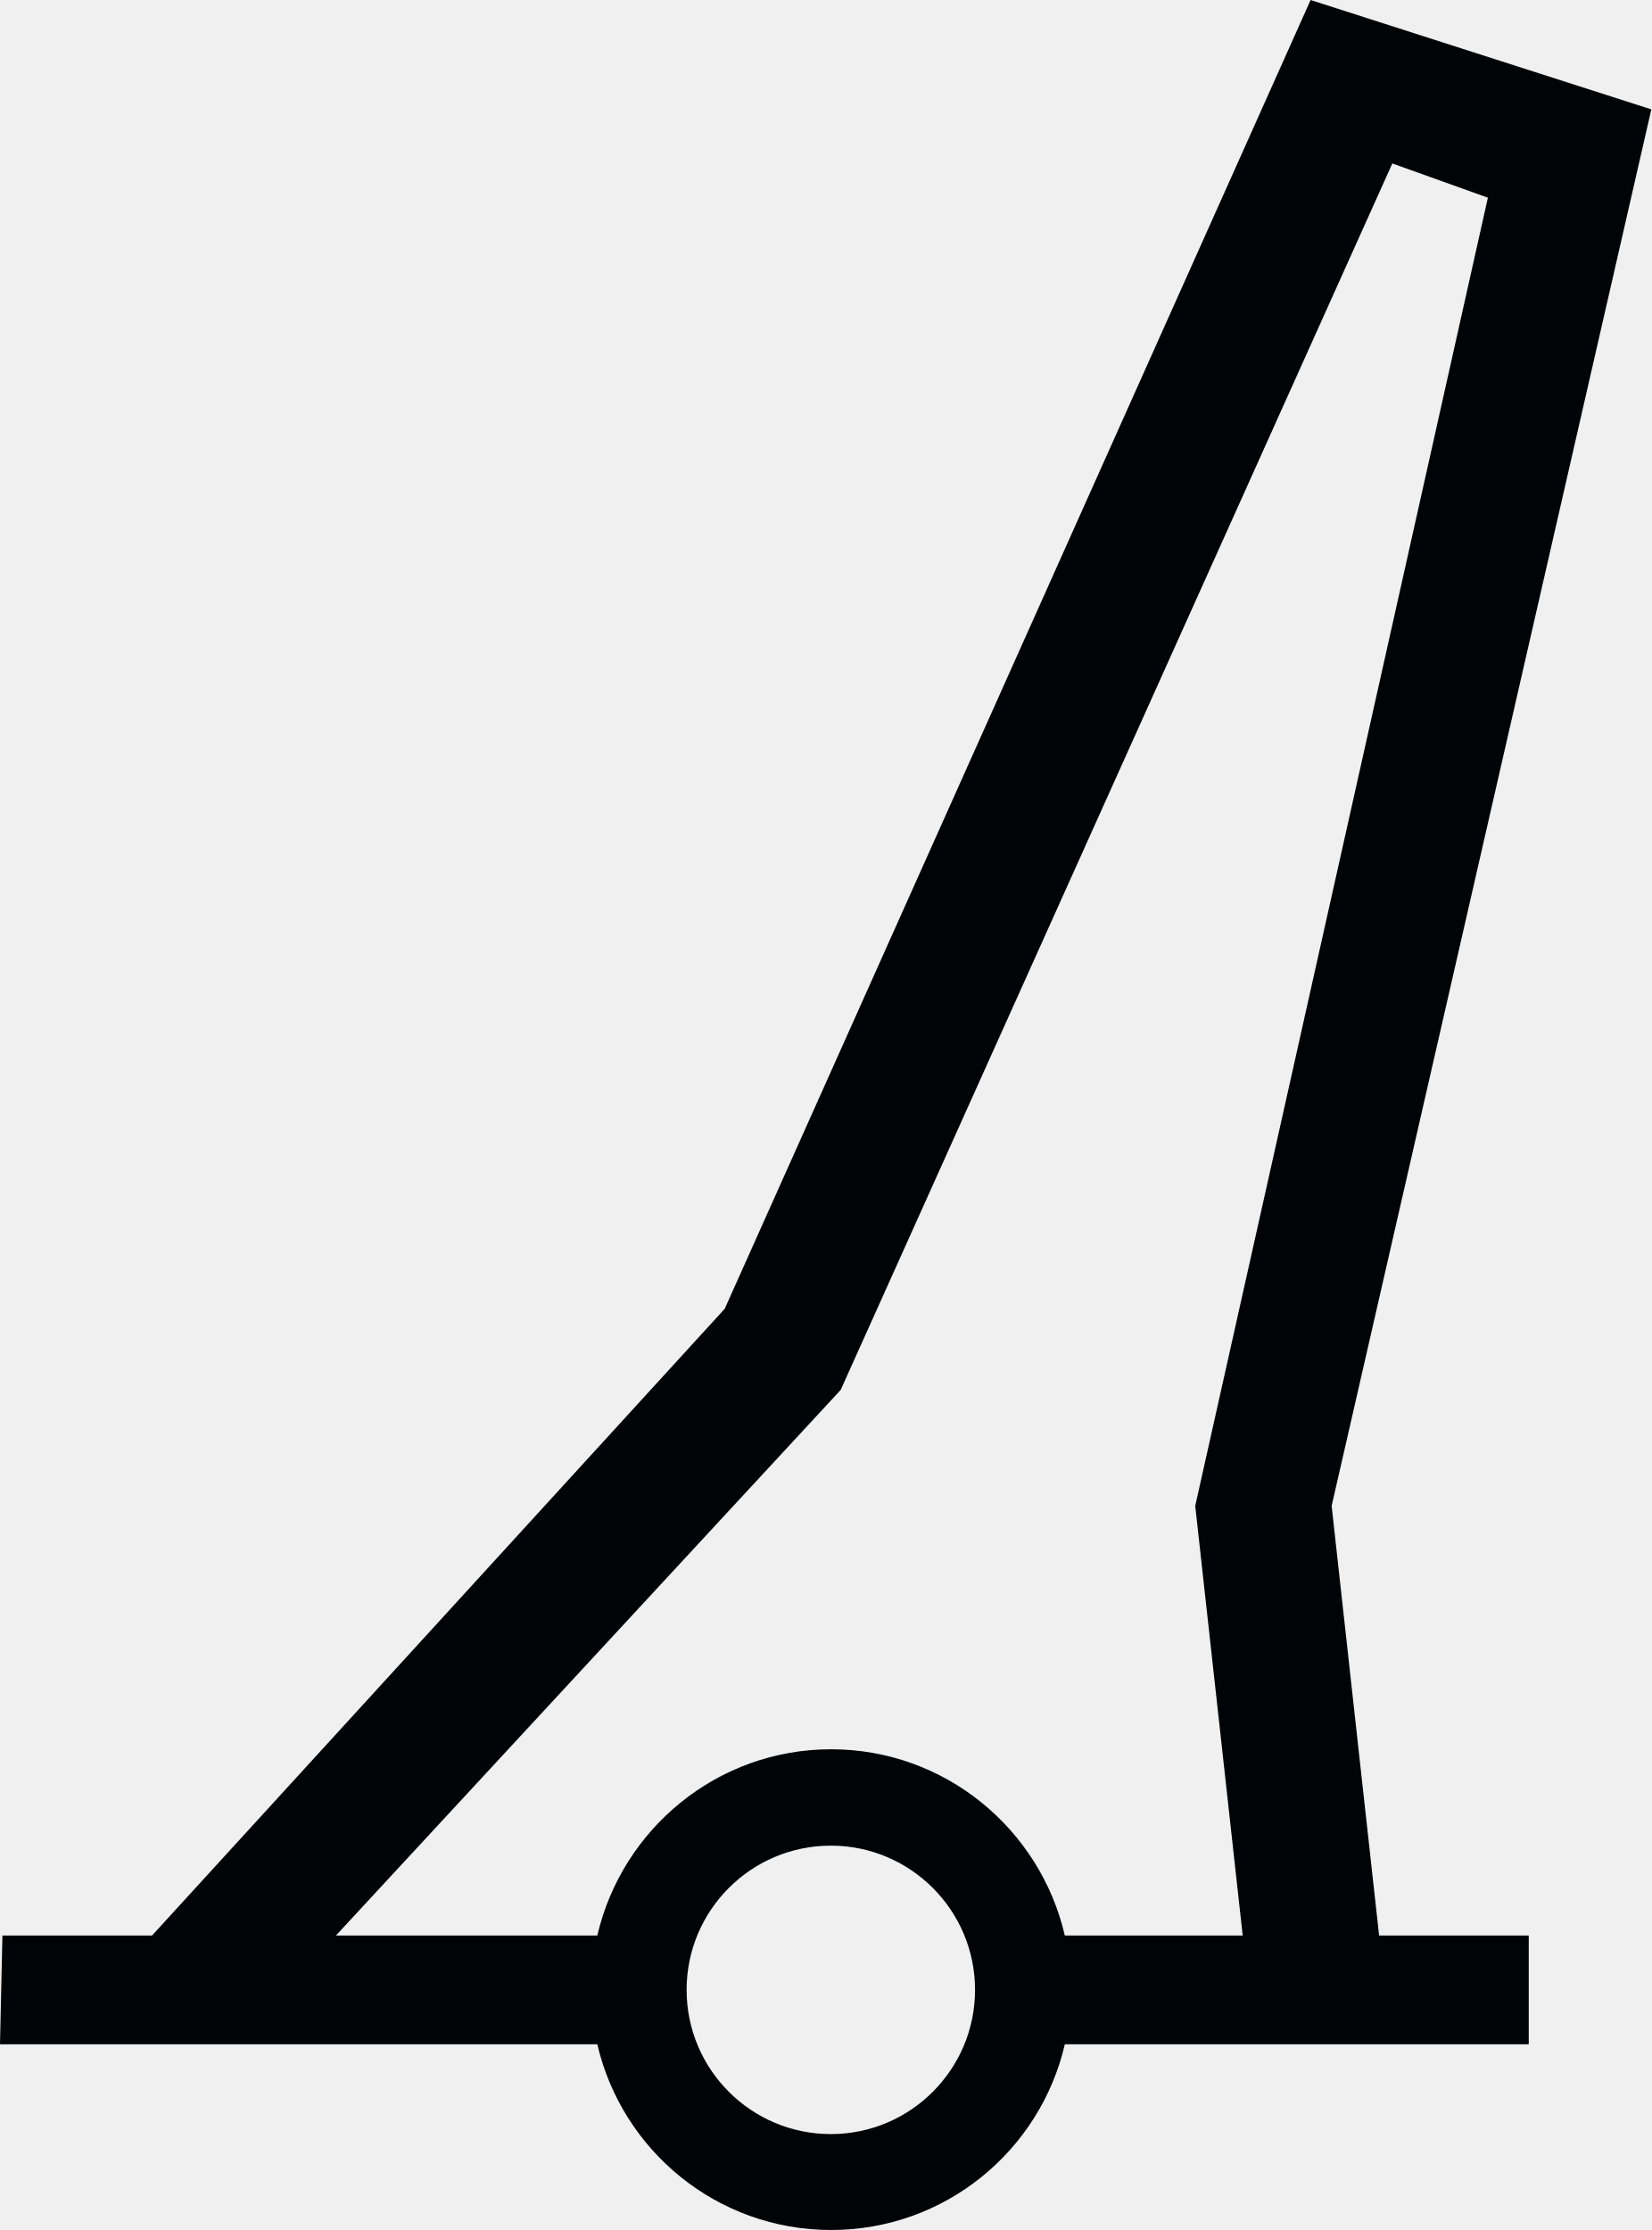
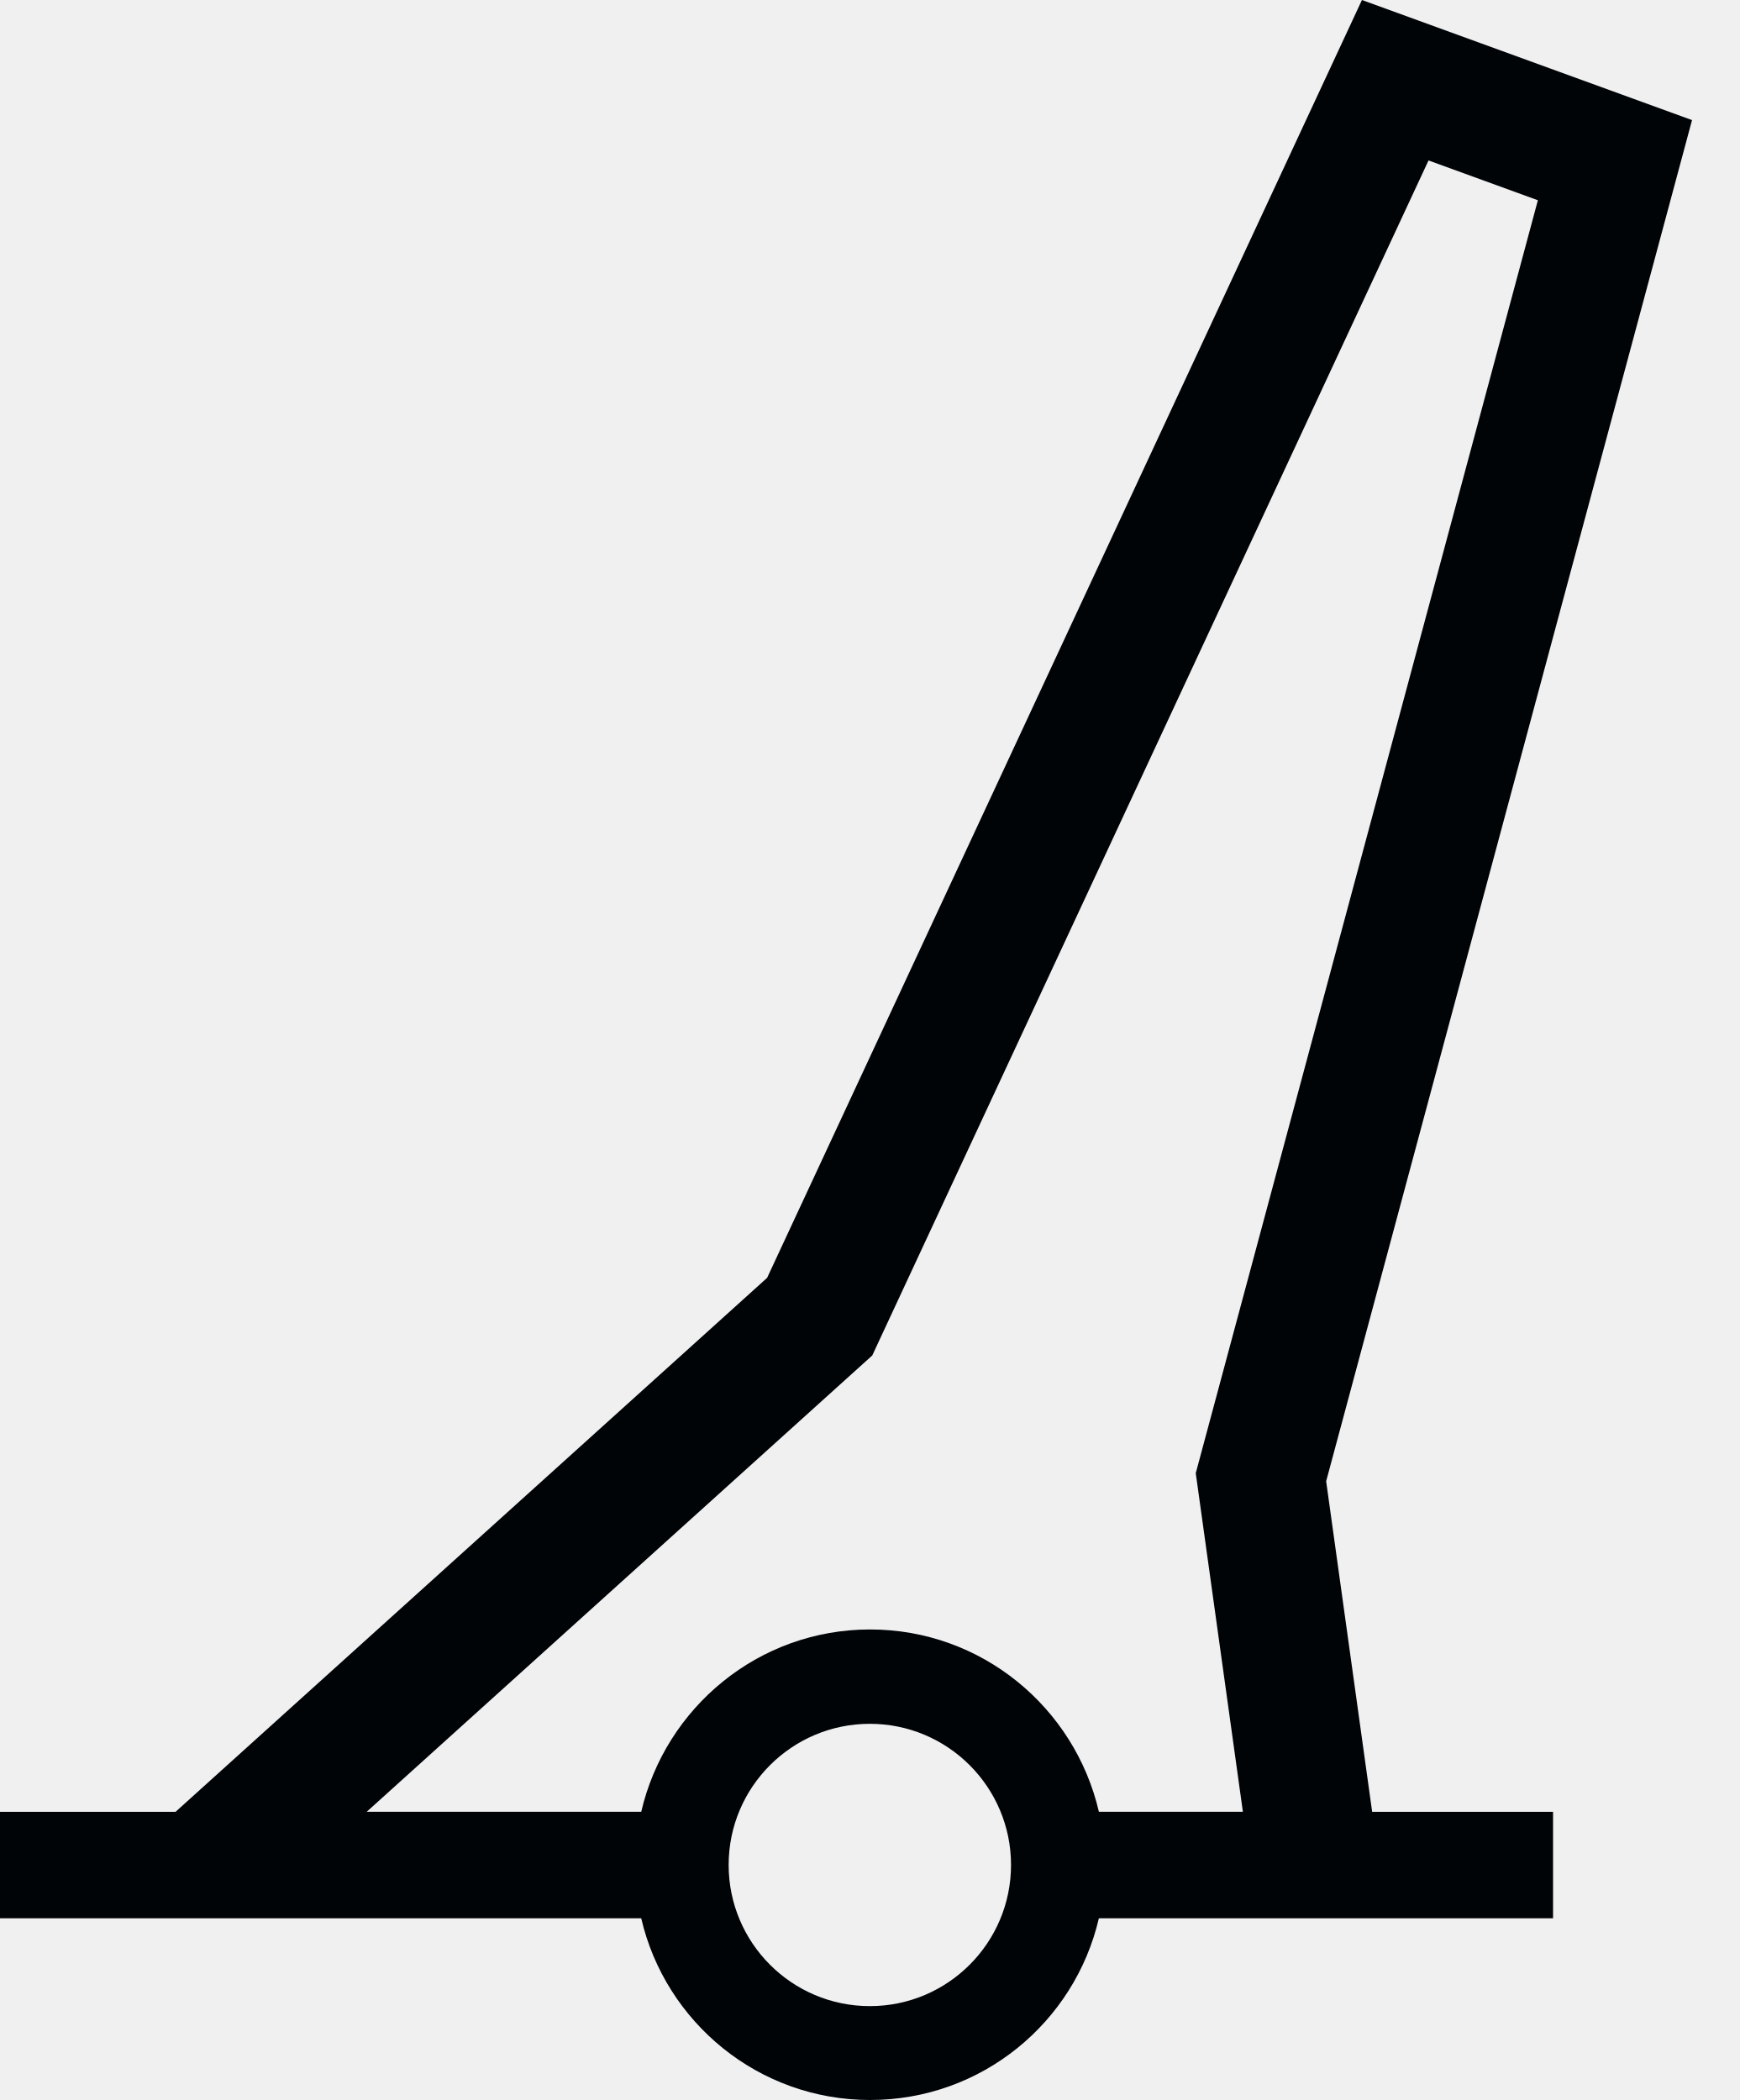
- <svg xmlns="http://www.w3.org/2000/svg" version="1.0" width="85.875" height="115.969" id="svg2">
+ <svg xmlns="http://www.w3.org/2000/svg" version="1.0" width="92.413" height="111.578" id="svg2">
  <defs id="defs4" />
-   <path d="M 68.156,1.4210855e-014 L 37.688,68.062 L 7.906,100.656 L 0.125,100.656 L 0,106.312 L 31.062,106.312 C 32.35,111.845 37.296,115.969 43.219,115.969 C 49.144,115.969 54.09,111.848 55.375,106.312 L 79.5,106.312 L 79.5,100.656 L 71.719,100.656 L 69.25,78.312 L 85.875,5.688 L 68.156,1.4210855e-014 z M 72.406,8.5 L 77.375,10.281 L 62.156,78.312 L 64.625,100.656 L 55.375,100.656 C 54.092,95.117 49.146,90.969 43.219,90.969 C 37.293,90.969 32.347,95.119 31.062,100.656 L 17.469,100.656 L 43.719,72.281 L 72.406,8.5 z M 50.706,103.481 C 50.706,107.621 47.346,110.981 43.206,110.981 C 39.066,110.981 35.706,107.621 35.706,103.481 C 35.706,99.341 39.066,95.981 43.206,95.981 C 47.346,95.981 50.706,99.341 50.706,103.481 z " id="path27763" style="fill:#000407;fill-opacity:1;fill-rule:evenodd;stroke:none" />
+   <path style="display:inline;fill:#ffffff;fill-opacity:0;stroke:none;stroke-width:1px;stroke-linecap:butt;stroke-linejoin:miter;stroke-opacity:1" d="M 73.713,3.375 44.172,68.875 11.97,98.267 36.168,98.633 l 2.363,-6.076 6.076,-3.713 5.739,0.675 5.064,5.064 1.35,4.389 13.417,0.212 L 67.236,78.615 86.902,8.097 Z" id="path_fill_h12" />
+   <path id="path_fill_h9" style="display:inline;fill:#ffffff;fill-opacity:0;stroke:none;stroke-width:5.331;stroke-miterlimit:4.1;stroke-dasharray:none;stroke-opacity:0.716" d="m 70.422,-22.04 -5.357,71.653 -1.73,3.309 27.829,0.002 -1.094,-2.046 -5.636,-72.955 -7.007,-1.04e-4 z" transform="rotate(20)" />
+   <path id="path_fill_h8" style="display:inline;fill:#ffffff;fill-opacity:0;stroke:none;stroke-width:5.331;stroke-miterlimit:4.1;stroke-dasharray:none;stroke-opacity:0.716" d="m 70.422,-22.04 -5.357,71.653 -1.73,3.309 27.829,0.002 -1.094,-2.046 -5.636,-72.955 -7.007,-1.04e-4 z" transform="rotate(20)" />
+   <path id="path_fill_h6" style="display:inline;fill:#ffffff;fill-opacity:0;stroke:none;stroke-width:4.353;stroke-miterlimit:4.1;stroke-dasharray:none;stroke-opacity:0.716" d="m 70.422,-22.04 -3.735,49.962 21.61,-3.64e-4 -3.863,-49.999 -7.007,-1.04e-4 z" transform="rotate(20)" />
+   <path id="path_fill_h4" style="display:inline;fill:#ffffff;fill-opacity:0;stroke:none;stroke-width:3.77;stroke-miterlimit:4.1;stroke-dasharray:none;stroke-opacity:0.716" d="m 70.422,-22.04 -2.801,37.463 19.71,-9.72e-4 -2.897,-37.499 -7.007,-1.04e-4 z" transform="rotate(20)" />
+   <path id="path_fill_h3" style="display:inline;fill:#ffffff;fill-opacity:0;stroke:none;stroke-width:3.078;stroke-miterlimit:4.1;stroke-dasharray:none;stroke-opacity:0.716" d="M 70.422,-22.04 68.556,2.922 86.364,2.923 84.434,-22.077 l -7.007,-1.04e-4 z" transform="rotate(20)" />
+   <path style="display:inline;fill:#ffffff;fill-opacity:0;stroke:none;stroke-width:1px;stroke-linecap:butt;stroke-linejoin:miter;stroke-opacity:1" d="M 73.713,3.375 44.172,68.875 11.97,98.267 36.168,98.633 l 2.363,-6.076 6.076,-3.713 5.739,0.675 5.064,5.064 1.35,4.389 13.417,0.212 L 67.236,78.615 86.902,8.097 Z" id="path_fill_v12" />
+   <path id="path_fill_v6" style="display:inline;fill:#ffffff;fill-opacity:0;stroke:none;stroke-width:1px;stroke-linecap:butt;stroke-linejoin:miter;stroke-opacity:1" d="M 73.713,3.375 44.172,68.875 11.969,98.268 36.168,98.633 38.531,92.557 44.607,88.844 49.717,89.443 80.199,5.697 Z" />
+   <path id="path_stroke" style="display:inline;fill:#000407;fill-opacity:1;fill-rule:evenodd;stroke:none" d="M 72.348,0 40.75,67.895 9.326,96.266 H 0 v 5.656 h 34.062 c 1.287,5.533 6.233,9.656 12.156,9.656 5.925,0 10.871,-4.121 12.156,-9.656 H 82.5 V 96.266 H 72.891 L 70.447,78.703 89.883,6.381 Z m 3.537,8.525 5.809,2.115 -18.174,67.633 2.504,17.992 H 58.375 c -1.283,-5.54 -6.229,-9.688 -12.156,-9.688 -5.926,0 -10.872,4.151 -12.156,9.688 H 19.479 L 46.336,72.018 Z M 46.207,91.59 c 4.14,0 7.5,3.36 7.5,7.5 0,4.14 -3.36,7.5 -7.5,7.5 -4.14,0 -7.5,-3.36 -7.5,-7.5 0,-4.14 3.36,-7.5 7.5,-7.5 z" />
</svg>
